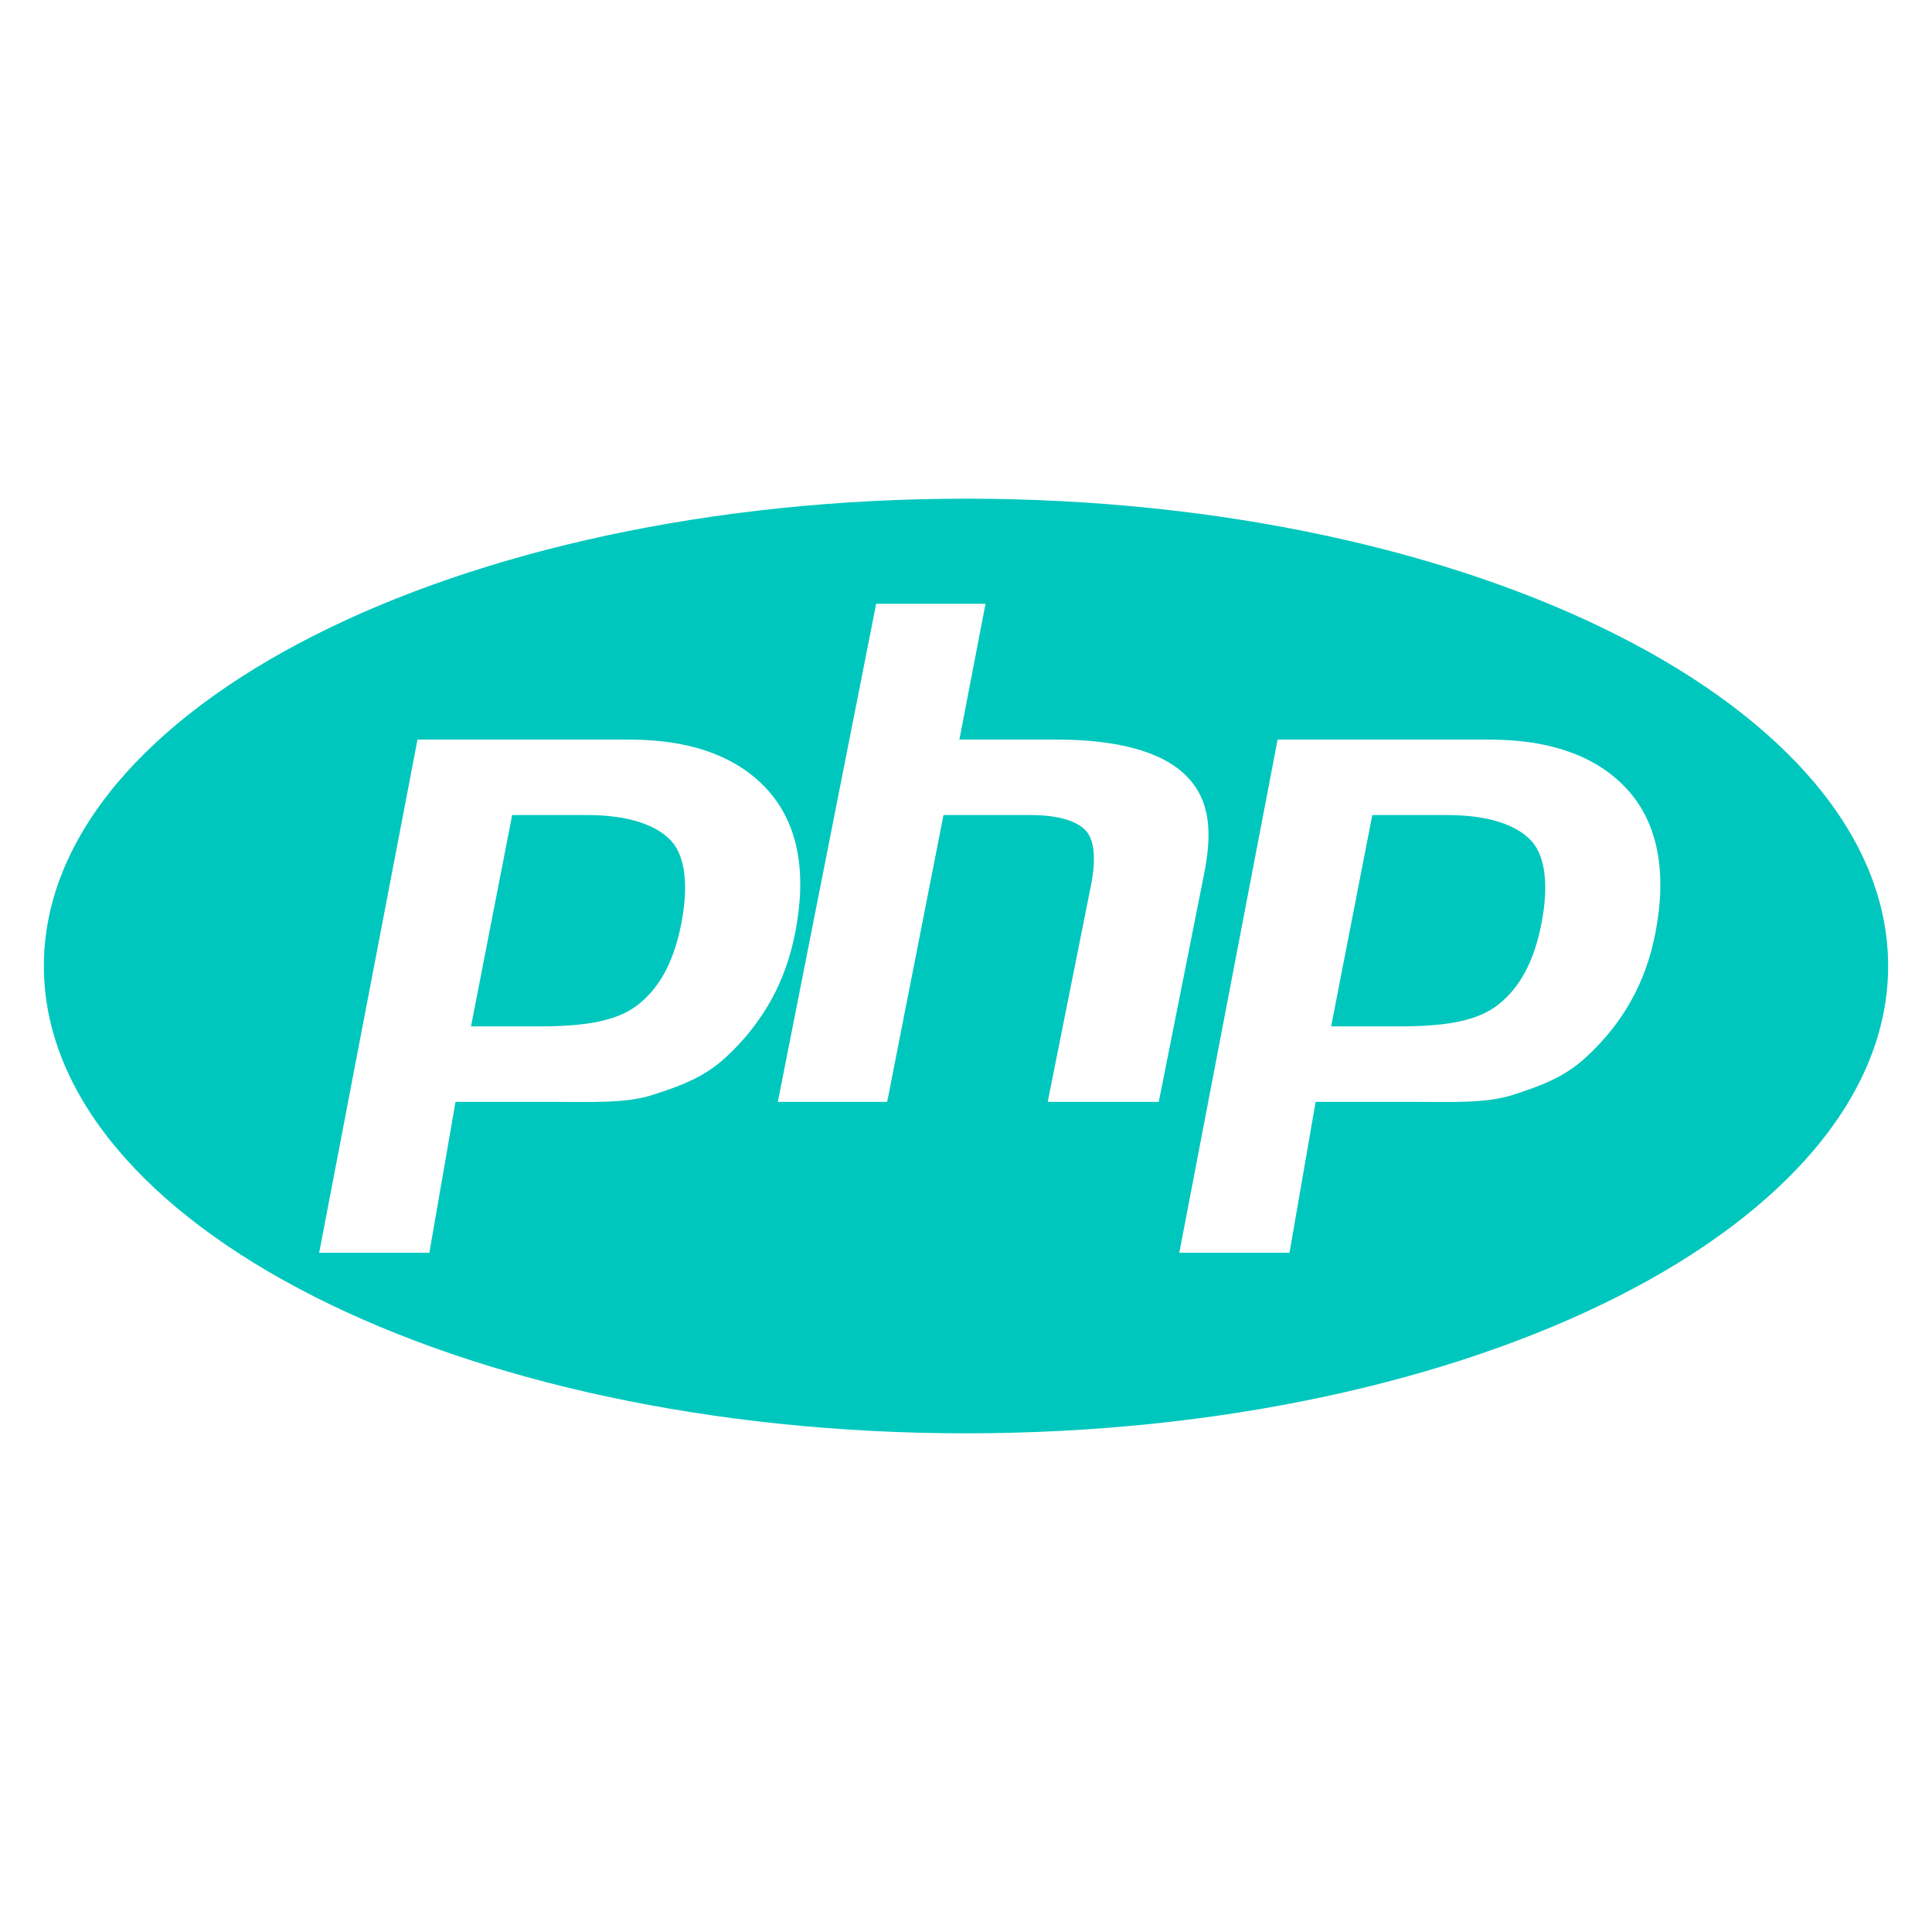
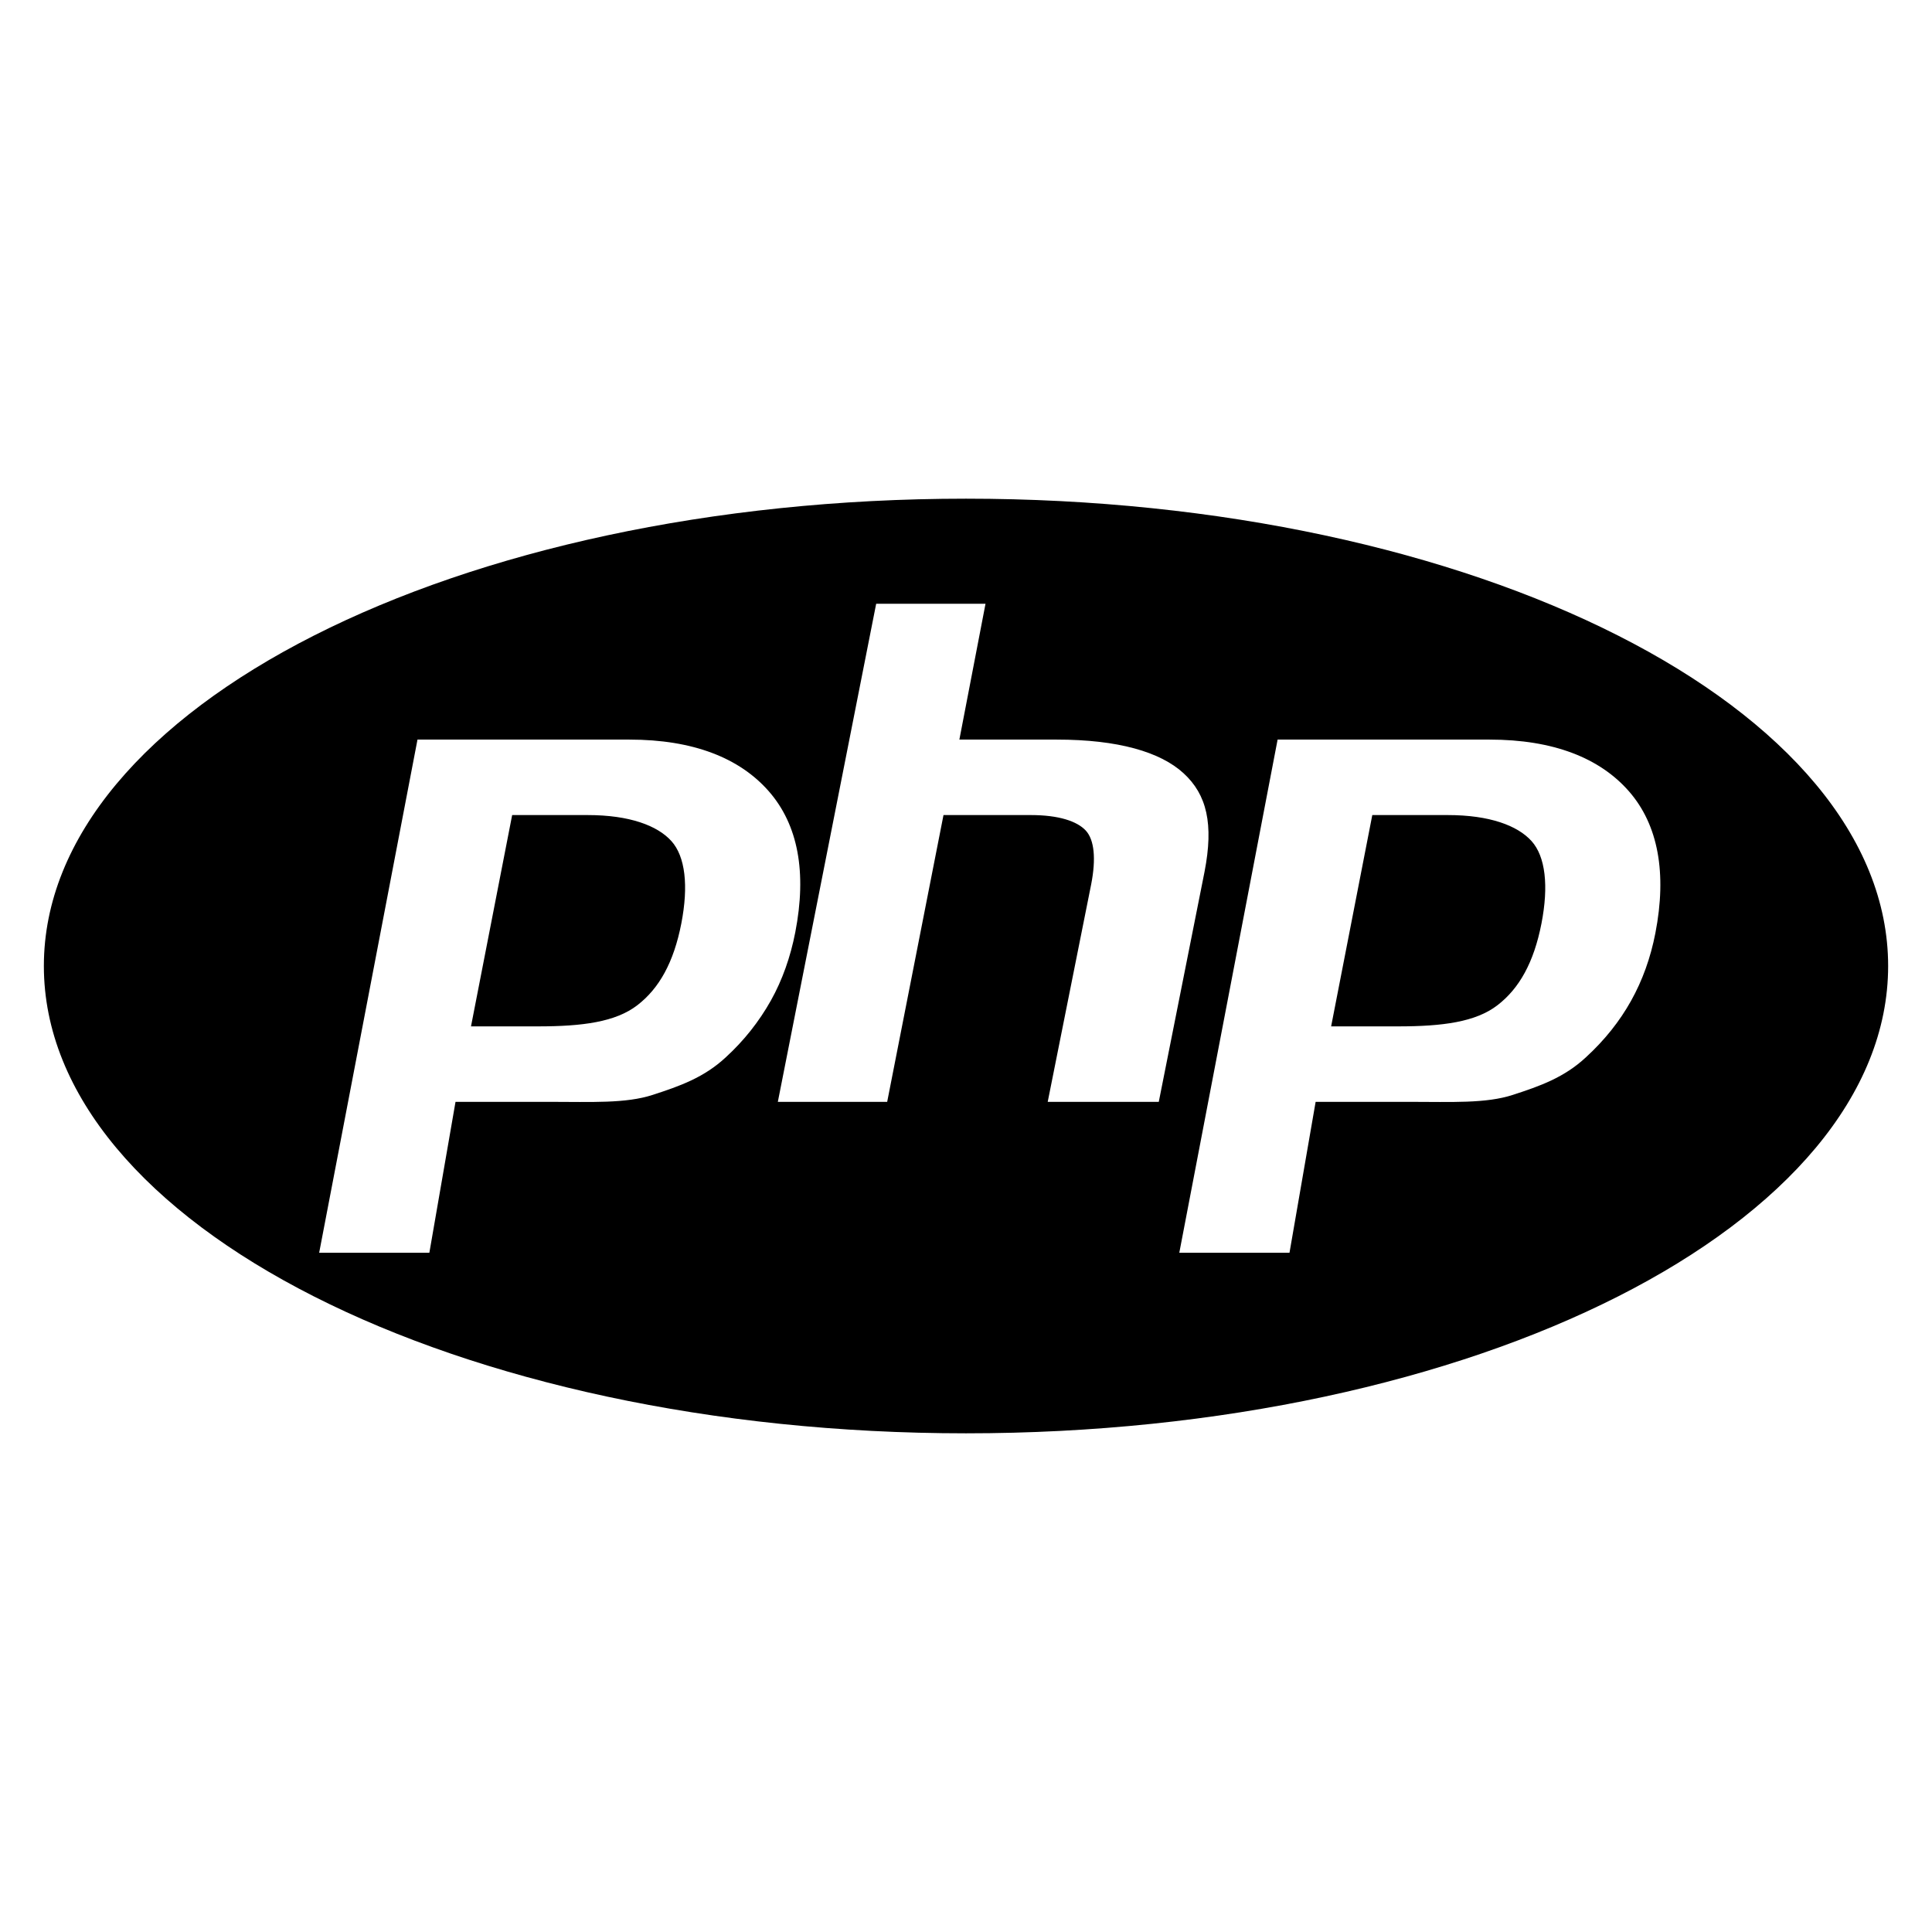
<svg xmlns="http://www.w3.org/2000/svg" viewBox="0 0 128 128" width="50" height="50">
-   <path fill="#00C7BD" d="M64 33.039C30.26 33.039 2.906 46.901 2.906 64S30.26 94.961 64 94.961 125.094 81.099 125.094 64 97.74 33.039 64 33.039zM48.103 70.032c-1.458 1.364-3.077 1.927-4.86 2.507-1.783.581-4.052.461-6.811.461h-6.253l-1.733 10h-7.301l6.515-34H41.7c4.224 0 7.305 1.215 9.242 3.432 1.937 2.217 2.519 5.364 1.747 9.337-.319 1.637-.856 3.159-1.614 4.515a15.118 15.118 0 01-2.972 3.748zM69.414 73l2.881-14.42c.328-1.688.208-2.942-.361-3.555-.57-.614-1.782-1.025-3.635-1.025h-5.79l-3.731 19h-7.244l6.515-33h7.244l-1.732 9h6.453c4.061 0 6.861.815 8.402 2.231s2.003 3.356 1.387 6.528L76.772 73h-7.358zm40.259-11.178c-.318 1.637-.856 3.133-1.613 4.488-.758 1.357-1.748 2.598-2.971 3.722-1.458 1.364-3.078 1.927-4.86 2.507-1.782.581-4.053.461-6.812.461h-6.253l-1.732 10h-7.301l6.514-34h14.041c4.224 0 7.305 1.215 9.241 3.432 1.935 2.217 2.518 5.418 1.746 9.39zM95.919 54h-5.001l-2.727 14h4.442c2.942 0 5.136-.29 6.576-1.4 1.442-1.108 2.413-2.828 2.918-5.421.484-2.491.264-4.434-.66-5.458-.925-1.024-2.774-1.721-5.548-1.721zm-56.985 0h-5.002l-2.727 14h4.441c2.943 0 5.136-.29 6.577-1.4 1.441-1.108 2.413-2.828 2.917-5.421.484-2.491.264-4.434-.66-5.458S41.708 54 38.934 54z">
+   <path fill="A5FFCE" d="M64 33.039C30.26 33.039 2.906 46.901 2.906 64S30.26 94.961 64 94.961 125.094 81.099 125.094 64 97.74 33.039 64 33.039zM48.103 70.032c-1.458 1.364-3.077 1.927-4.86 2.507-1.783.581-4.052.461-6.811.461h-6.253l-1.733 10h-7.301l6.515-34H41.7c4.224 0 7.305 1.215 9.242 3.432 1.937 2.217 2.519 5.364 1.747 9.337-.319 1.637-.856 3.159-1.614 4.515a15.118 15.118 0 01-2.972 3.748zM69.414 73l2.881-14.42c.328-1.688.208-2.942-.361-3.555-.57-.614-1.782-1.025-3.635-1.025h-5.79l-3.731 19h-7.244l6.515-33h7.244l-1.732 9h6.453c4.061 0 6.861.815 8.402 2.231s2.003 3.356 1.387 6.528L76.772 73h-7.358zm40.259-11.178c-.318 1.637-.856 3.133-1.613 4.488-.758 1.357-1.748 2.598-2.971 3.722-1.458 1.364-3.078 1.927-4.86 2.507-1.782.581-4.053.461-6.812.461h-6.253l-1.732 10h-7.301l6.514-34h14.041c4.224 0 7.305 1.215 9.241 3.432 1.935 2.217 2.518 5.418 1.746 9.39zM95.919 54h-5.001l-2.727 14h4.442c2.942 0 5.136-.29 6.576-1.4 1.442-1.108 2.413-2.828 2.918-5.421.484-2.491.264-4.434-.66-5.458-.925-1.024-2.774-1.721-5.548-1.721zm-56.985 0h-5.002l-2.727 14h4.441c2.943 0 5.136-.29 6.577-1.4 1.441-1.108 2.413-2.828 2.917-5.421.484-2.491.264-4.434-.66-5.458S41.708 54 38.934 54z">
    </path>
</svg>
